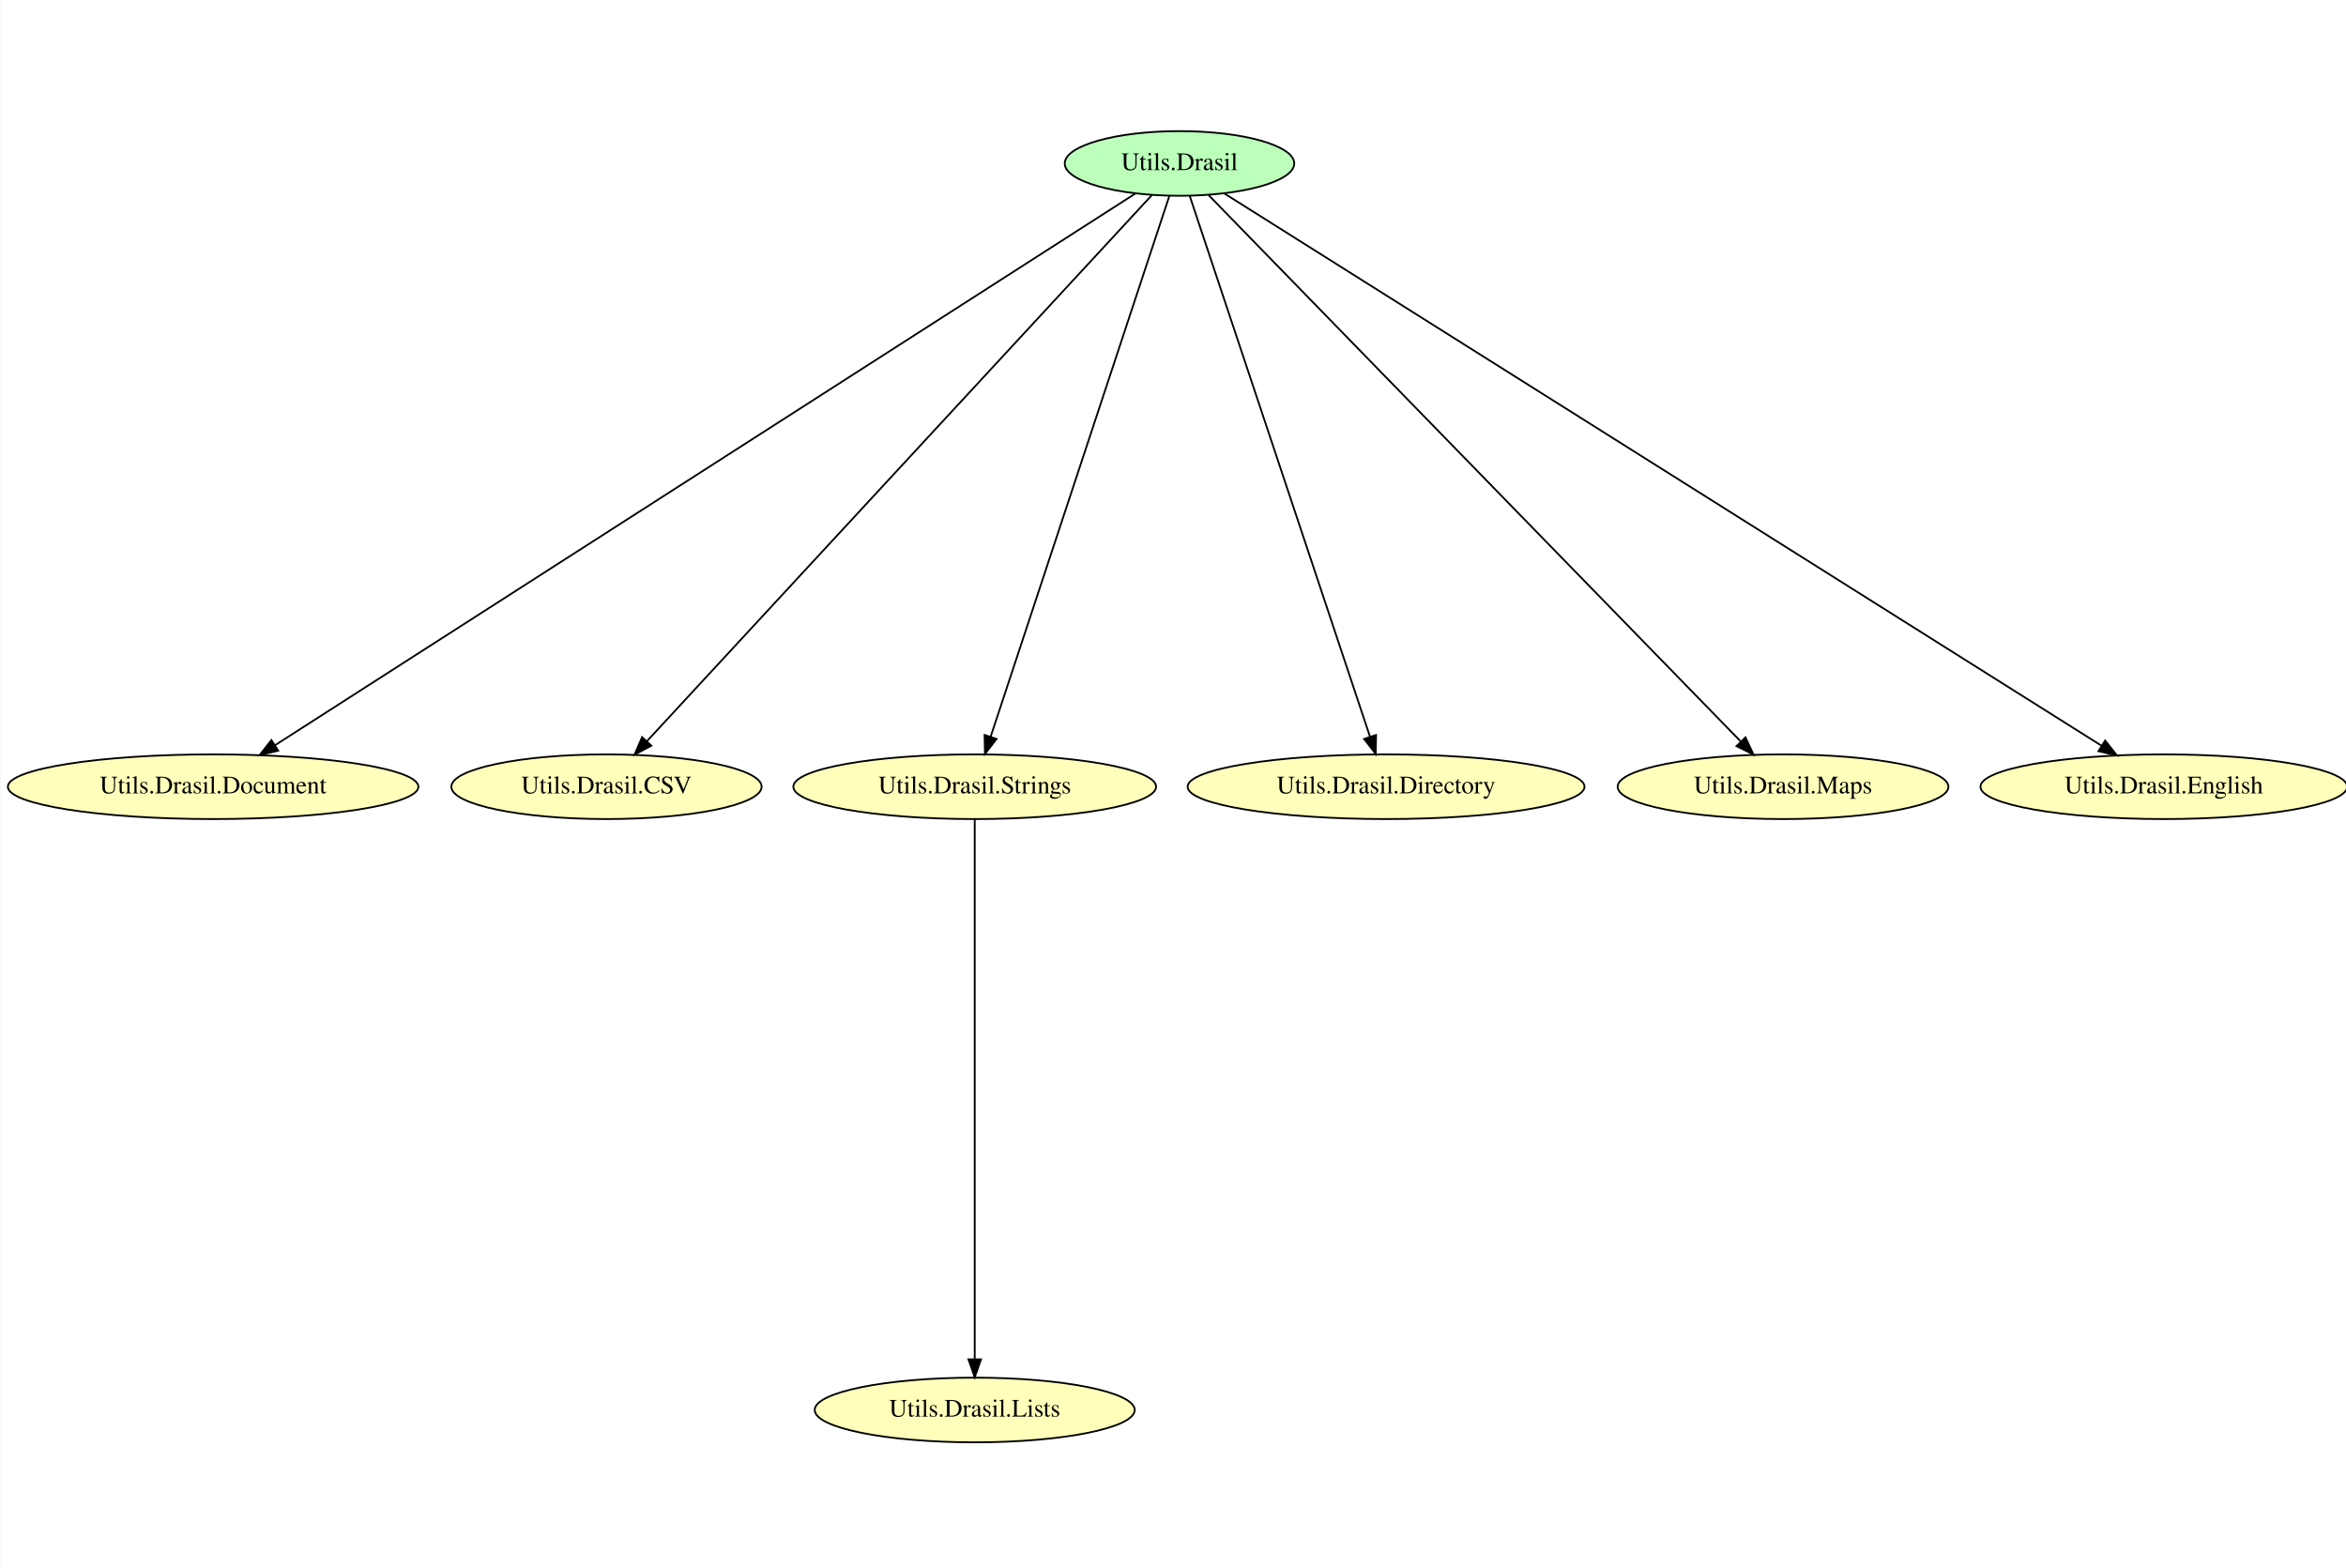
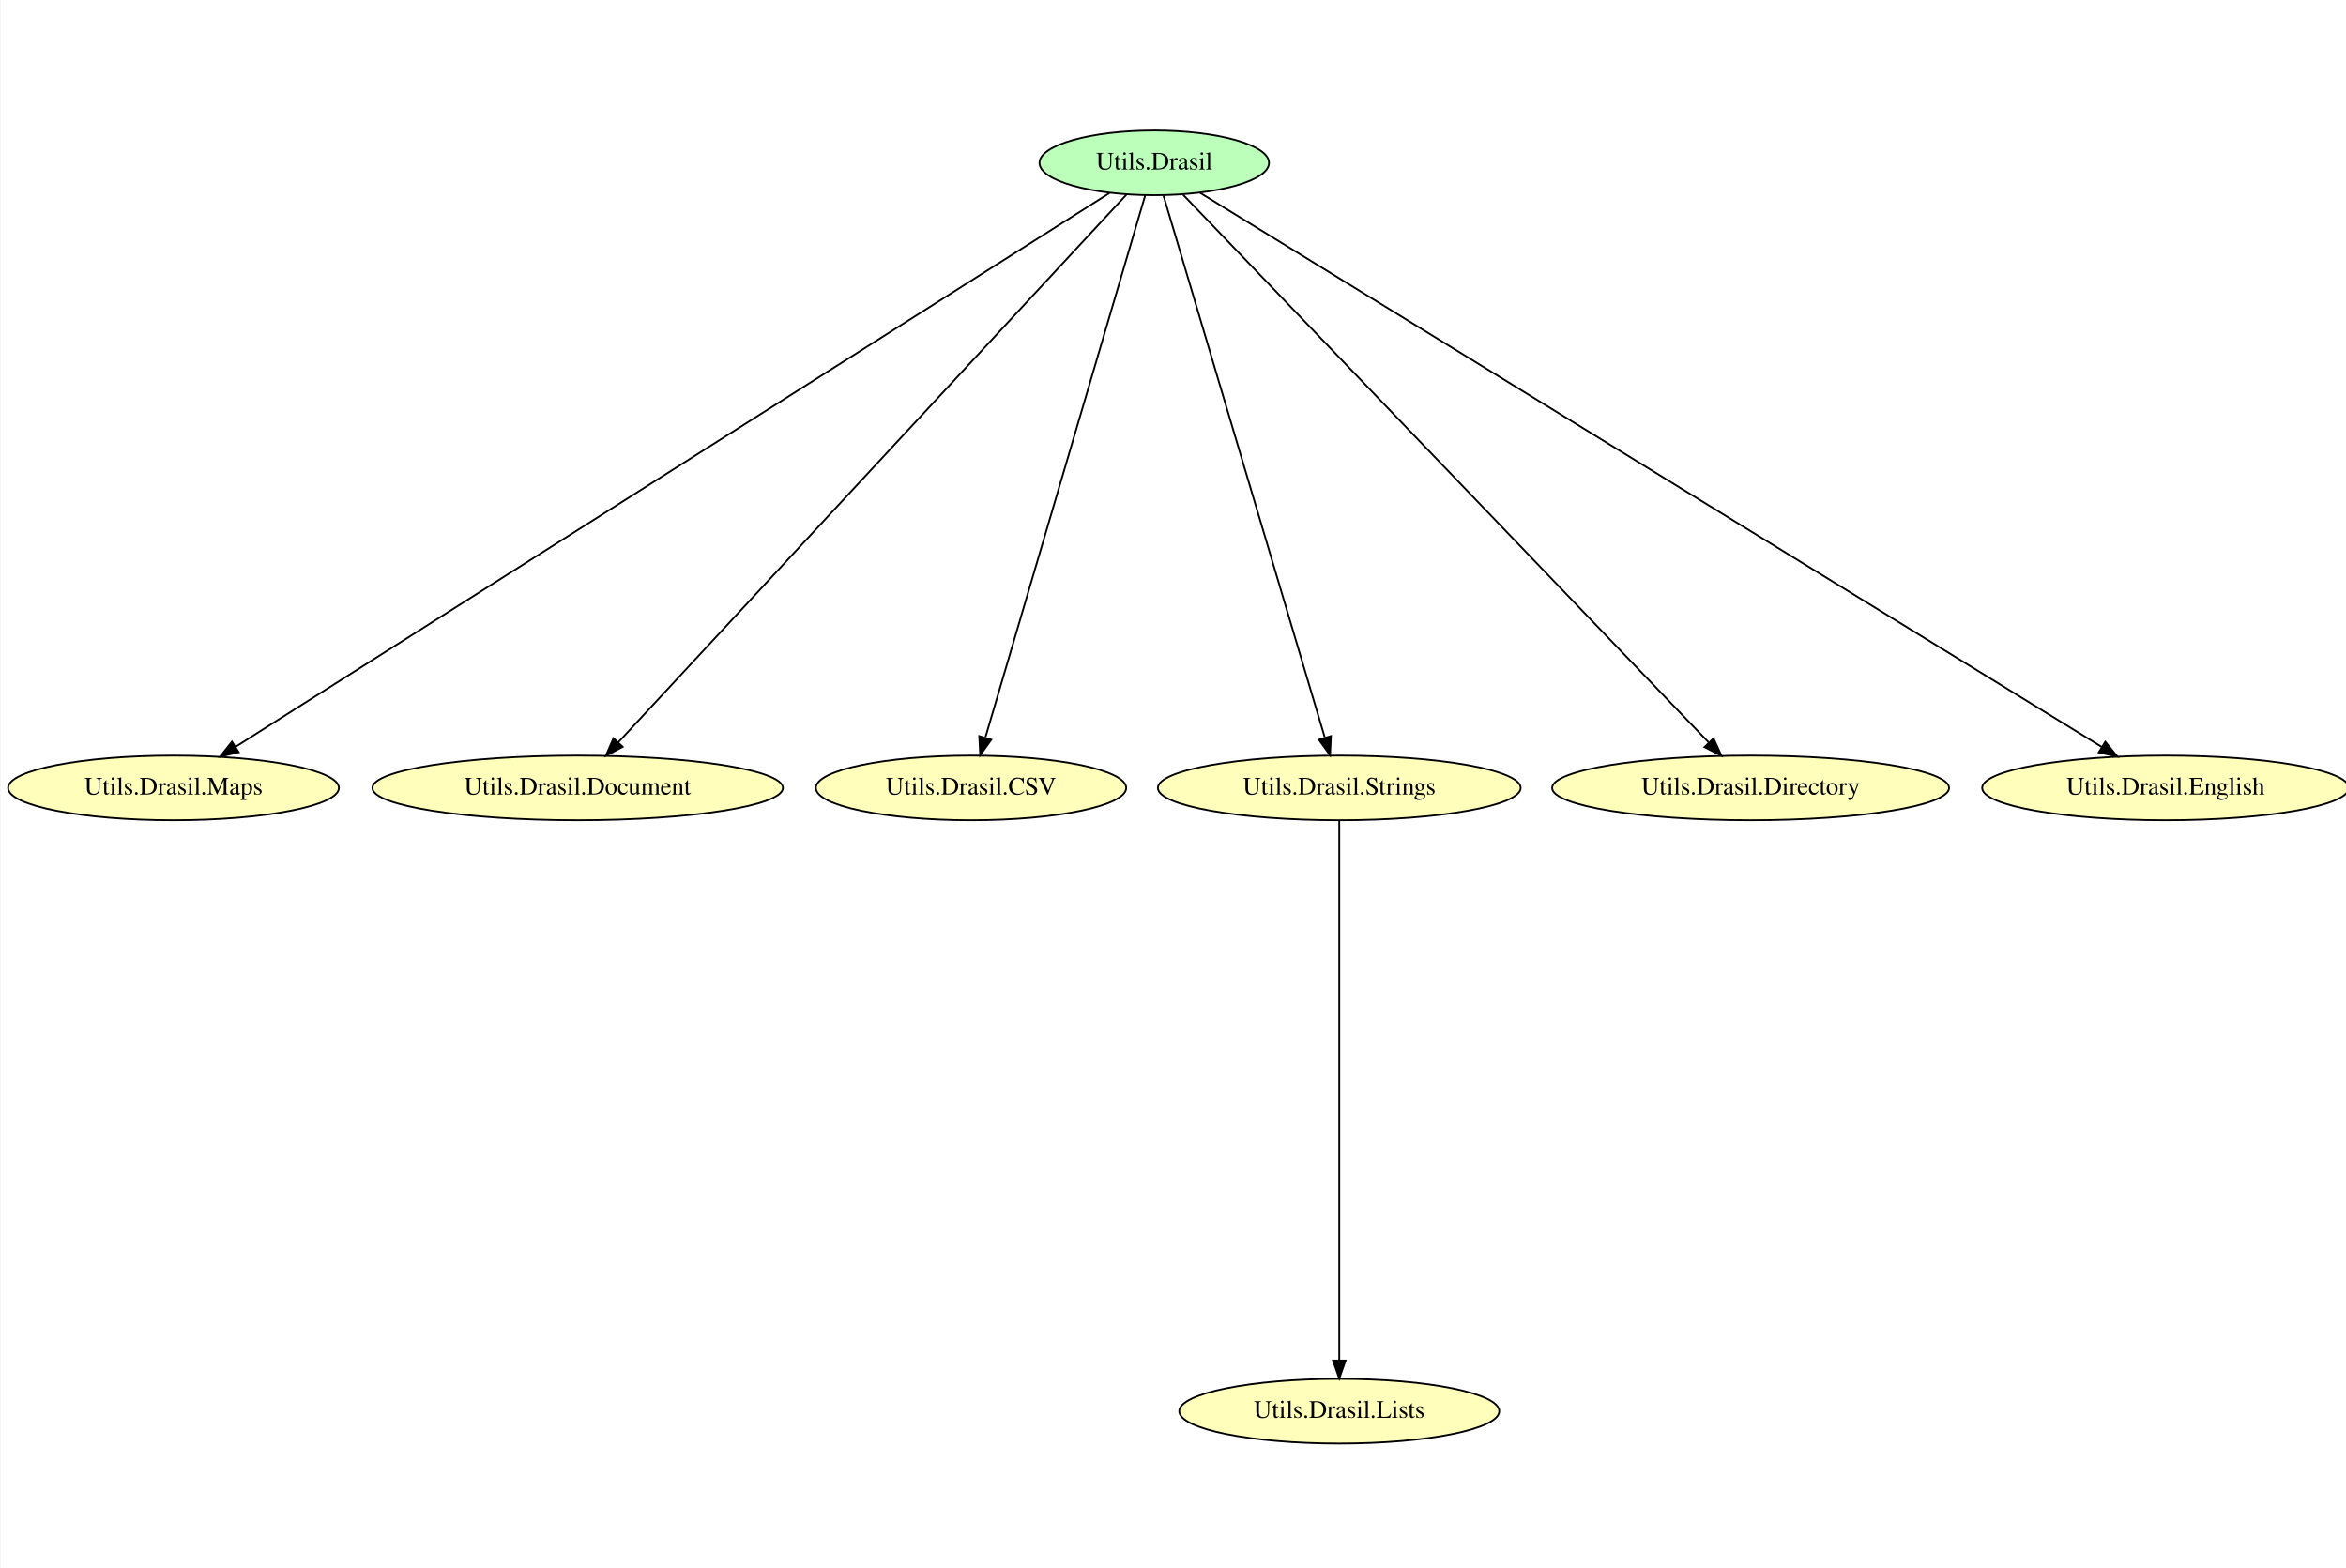
- <svg xmlns="http://www.w3.org/2000/svg" width="431pt" height="288pt" viewBox="0.00 0.00 430.83 288.00">
-   <g id="graph0" class="graph" transform="scale(0.33 0.33) rotate(0) translate(4 872)">
-     <polygon fill="white" stroke="transparent" points="-4,4 -4,-872 1306.43,-872 1306.43,4 -4,4" />
+ <svg xmlns="http://www.w3.org/2000/svg" width="431pt" height="288pt" viewBox="0.00 0.00 430.80 288.00">
+   <g id="graph0" class="graph" transform="scale(0.33 0.33) rotate(0) translate(4 872.67)">
+     <polygon fill="white" stroke="transparent" points="-4,4 -4,-872.67 1307.33,-872.67 1307.33,4 -4,4" />
    <g id="node1" class="node">
-       <ellipse fill="#bbffbb" stroke="black" cx="652.39" cy="-781" rx="63.89" ry="18" />
-       <text text-anchor="middle" x="652.39" y="-777.3" font-family="Times,serif" font-size="14.00">Utils.Drasil</text>
+       <ellipse fill="#bbffbb" stroke="black" cx="638.29" cy="-782" rx="63.89" ry="18" />
+       <text text-anchor="middle" x="638.29" y="-778.3" font-family="Times,serif" font-size="14.00">Utils.Drasil</text>
+     </g>
+     <g id="node3" class="node">
+       <ellipse fill="#ffffbb" stroke="black" cx="92.29" cy="-434" rx="92.08" ry="18" />
+       <text text-anchor="middle" x="92.29" y="-430.3" font-family="Times,serif" font-size="14.00">Utils.Drasil.Maps</text>
+     </g>
+     <g id="edge7" class="edge">
+       <path fill="none" stroke="black" d="M613.41,-765.23C525.42,-709.47 228.77,-521.49 126.94,-456.96" />
+       <polygon fill="black" stroke="black" points="128.59,-453.86 118.27,-451.46 124.84,-459.77 128.59,-453.86" />
+     </g>
+     <g id="node4" class="node">
+       <ellipse fill="#ffffbb" stroke="black" cx="317.29" cy="-434" rx="114.28" ry="18" />
+       <text text-anchor="middle" x="317.29" y="-430.3" font-family="Times,serif" font-size="14.00">Utils.Drasil.Document</text>
+     </g>
+     <g id="edge6" class="edge">
+       <path fill="none" stroke="black" d="M622.81,-764.31C570.7,-708.14 401.51,-525.78 339.95,-459.43" />
+       <polygon fill="black" stroke="black" points="342.36,-456.88 333,-451.93 337.23,-461.64 342.36,-456.88" />
+     </g>
+     <g id="node5" class="node">
+       <ellipse fill="#ffffbb" stroke="black" cx="536.29" cy="-434" rx="86.38" ry="18" />
+       <text text-anchor="middle" x="536.29" y="-430.3" font-family="Times,serif" font-size="14.00">Utils.Drasil.CSV</text>
+     </g>
+     <g id="edge5" class="edge">
+       <path fill="none" stroke="black" d="M633.23,-763.84C616.75,-707.93 564.49,-530.64 544.33,-462.27" />
+       <polygon fill="black" stroke="black" points="547.57,-460.86 541.38,-452.26 540.85,-462.84 547.57,-460.86" />
+     </g>
+     <g id="node6" class="node">
+       <ellipse fill="#ffffbb" stroke="black" cx="741.29" cy="-434" rx="100.98" ry="18" />
+       <text text-anchor="middle" x="741.29" y="-430.3" font-family="Times,serif" font-size="14.00">Utils.Drasil.Strings</text>
+     </g>
+     <g id="edge4" class="edge">
+       <path fill="none" stroke="black" d="M643.4,-763.84C660.04,-707.93 712.82,-530.64 733.18,-462.27" />
+       <polygon fill="black" stroke="black" points="736.65,-462.84 736.15,-452.26 729.95,-460.85 736.65,-462.84" />
+     </g>
+     <g id="node7" class="node">
+       <ellipse fill="#ffffbb" stroke="black" cx="970.29" cy="-434" rx="110.48" ry="18" />
+       <text text-anchor="middle" x="970.29" y="-430.3" font-family="Times,serif" font-size="14.00">Utils.Drasil.Directory</text>
+     </g>
+     <g id="edge3" class="edge">
+       <path fill="none" stroke="black" d="M654.3,-764.31C708.2,-708.14 883.18,-525.78 946.85,-459.43" />
+       <polygon fill="black" stroke="black" points="949.65,-461.57 954.05,-451.93 944.6,-456.72 949.65,-461.57" />
+     </g>
+     <g id="node8" class="node">
+       <ellipse fill="#ffffbb" stroke="black" cx="1201.29" cy="-434" rx="102.08" ry="18" />
+       <text text-anchor="middle" x="1201.29" y="-430.3" font-family="Times,serif" font-size="14.00">Utils.Drasil.English</text>
+     </g>
+     <g id="edge2" class="edge">
+       <path fill="none" stroke="black" d="M663.58,-765.46C753.91,-709.94 1060.89,-521.28 1165.8,-456.81" />
+       <polygon fill="black" stroke="black" points="1167.76,-459.71 1174.45,-451.5 1164.1,-453.75 1167.76,-459.71" />
    </g>
    <g id="node2" class="node">
-       <ellipse fill="#ffffbb" stroke="black" cx="114.39" cy="-434" rx="114.28" ry="18" />
-       <text text-anchor="middle" x="114.39" y="-430.3" font-family="Times,serif" font-size="14.00">Utils.Drasil.Document</text>
-     </g>
-     <g id="edge6" class="edge">
-       <path fill="none" stroke="black" d="M627.88,-764.28C541.27,-708.75 249.54,-521.67 148.88,-457.12" />
-       <polygon fill="black" stroke="black" points="150.61,-454.07 140.3,-451.61 146.83,-459.96 150.61,-454.07" />
-     </g>
-     <g id="node3" class="node">
-       <ellipse fill="#ffffbb" stroke="black" cx="333.39" cy="-434" rx="86.38" ry="18" />
-       <text text-anchor="middle" x="333.39" y="-430.3" font-family="Times,serif" font-size="14.00">Utils.Drasil.CSV</text>
-     </g>
-     <g id="edge5" class="edge">
-       <path fill="none" stroke="black" d="M637,-763.36C585.22,-707.35 417.09,-525.52 355.91,-459.36" />
-       <polygon fill="black" stroke="black" points="358.35,-456.84 349,-451.88 353.21,-461.6 358.35,-456.84" />
-     </g>
-     <g id="node4" class="node">
-       <ellipse fill="#ffffbb" stroke="black" cx="538.39" cy="-434" rx="100.98" ry="18" />
-       <text text-anchor="middle" x="538.39" y="-430.3" font-family="Times,serif" font-size="14.00">Utils.Drasil.Strings</text>
-     </g>
-     <g id="edge4" class="edge">
-       <path fill="none" stroke="black" d="M646.74,-762.89C628.28,-707.02 569.66,-529.64 547.23,-461.77" />
-       <polygon fill="black" stroke="black" points="550.54,-460.61 544.08,-452.21 543.89,-462.81 550.54,-460.61" />
-     </g>
-     <g id="node6" class="node">
-       <ellipse fill="#ffffbb" stroke="black" cx="767.39" cy="-434" rx="110.48" ry="18" />
-       <text text-anchor="middle" x="767.39" y="-430.3" font-family="Times,serif" font-size="14.00">Utils.Drasil.Directory</text>
-     </g>
-     <g id="edge3" class="edge">
-       <path fill="none" stroke="black" d="M658.09,-762.89C676.72,-707.02 735.84,-529.64 758.47,-461.77" />
-       <polygon fill="black" stroke="black" points="761.81,-462.81 761.65,-452.21 755.17,-460.59 761.81,-462.81" />
-     </g>
-     <g id="node7" class="node">
-       <ellipse fill="#ffffbb" stroke="black" cx="988.39" cy="-434" rx="92.08" ry="18" />
-       <text text-anchor="middle" x="988.39" y="-430.3" font-family="Times,serif" font-size="14.00">Utils.Drasil.Maps</text>
-     </g>
-     <g id="edge2" class="edge">
-       <path fill="none" stroke="black" d="M668.6,-763.36C723.14,-707.35 900.23,-525.52 964.67,-459.36" />
-       <polygon fill="black" stroke="black" points="967.48,-461.48 971.95,-451.88 962.47,-456.6 967.48,-461.48" />
-     </g>
-     <g id="node8" class="node">
-       <ellipse fill="#ffffbb" stroke="black" cx="1200.39" cy="-434" rx="102.08" ry="18" />
-       <text text-anchor="middle" x="1200.39" y="-430.3" font-family="Times,serif" font-size="14.00">Utils.Drasil.English</text>
+       <ellipse fill="#ffffbb" stroke="black" cx="741.29" cy="-87" rx="89.08" ry="18" />
+       <text text-anchor="middle" x="741.29" y="-83.3" font-family="Times,serif" font-size="14.00">Utils.Drasil.Lists</text>
    </g>
    <g id="edge1" class="edge">
-       <path fill="none" stroke="black" d="M677.36,-764.28C765.67,-708.68 1063.41,-521.24 1165.61,-456.89" />
-       <polygon fill="black" stroke="black" points="1167.72,-459.7 1174.32,-451.41 1163.99,-453.78 1167.72,-459.7" />
-     </g>
-     <g id="node5" class="node">
-       <ellipse fill="#ffffbb" stroke="black" cx="538.39" cy="-87" rx="89.08" ry="18" />
-       <text text-anchor="middle" x="538.39" y="-83.3" font-family="Times,serif" font-size="14.00">Utils.Drasil.Lists</text>
-     </g>
-     <g id="edge7" class="edge">
-       <path fill="none" stroke="black" d="M538.39,-415.89C538.39,-360.25 538.39,-184.09 538.39,-115.61" />
-       <polygon fill="black" stroke="black" points="541.89,-115.21 538.39,-105.21 534.89,-115.21 541.89,-115.21" />
+       <path fill="none" stroke="black" d="M741.29,-415.89C741.29,-360.25 741.29,-184.09 741.29,-115.61" />
+       <polygon fill="black" stroke="black" points="744.79,-115.21 741.29,-105.21 737.79,-115.21 744.79,-115.21" />
    </g>
  </g>
</svg>
